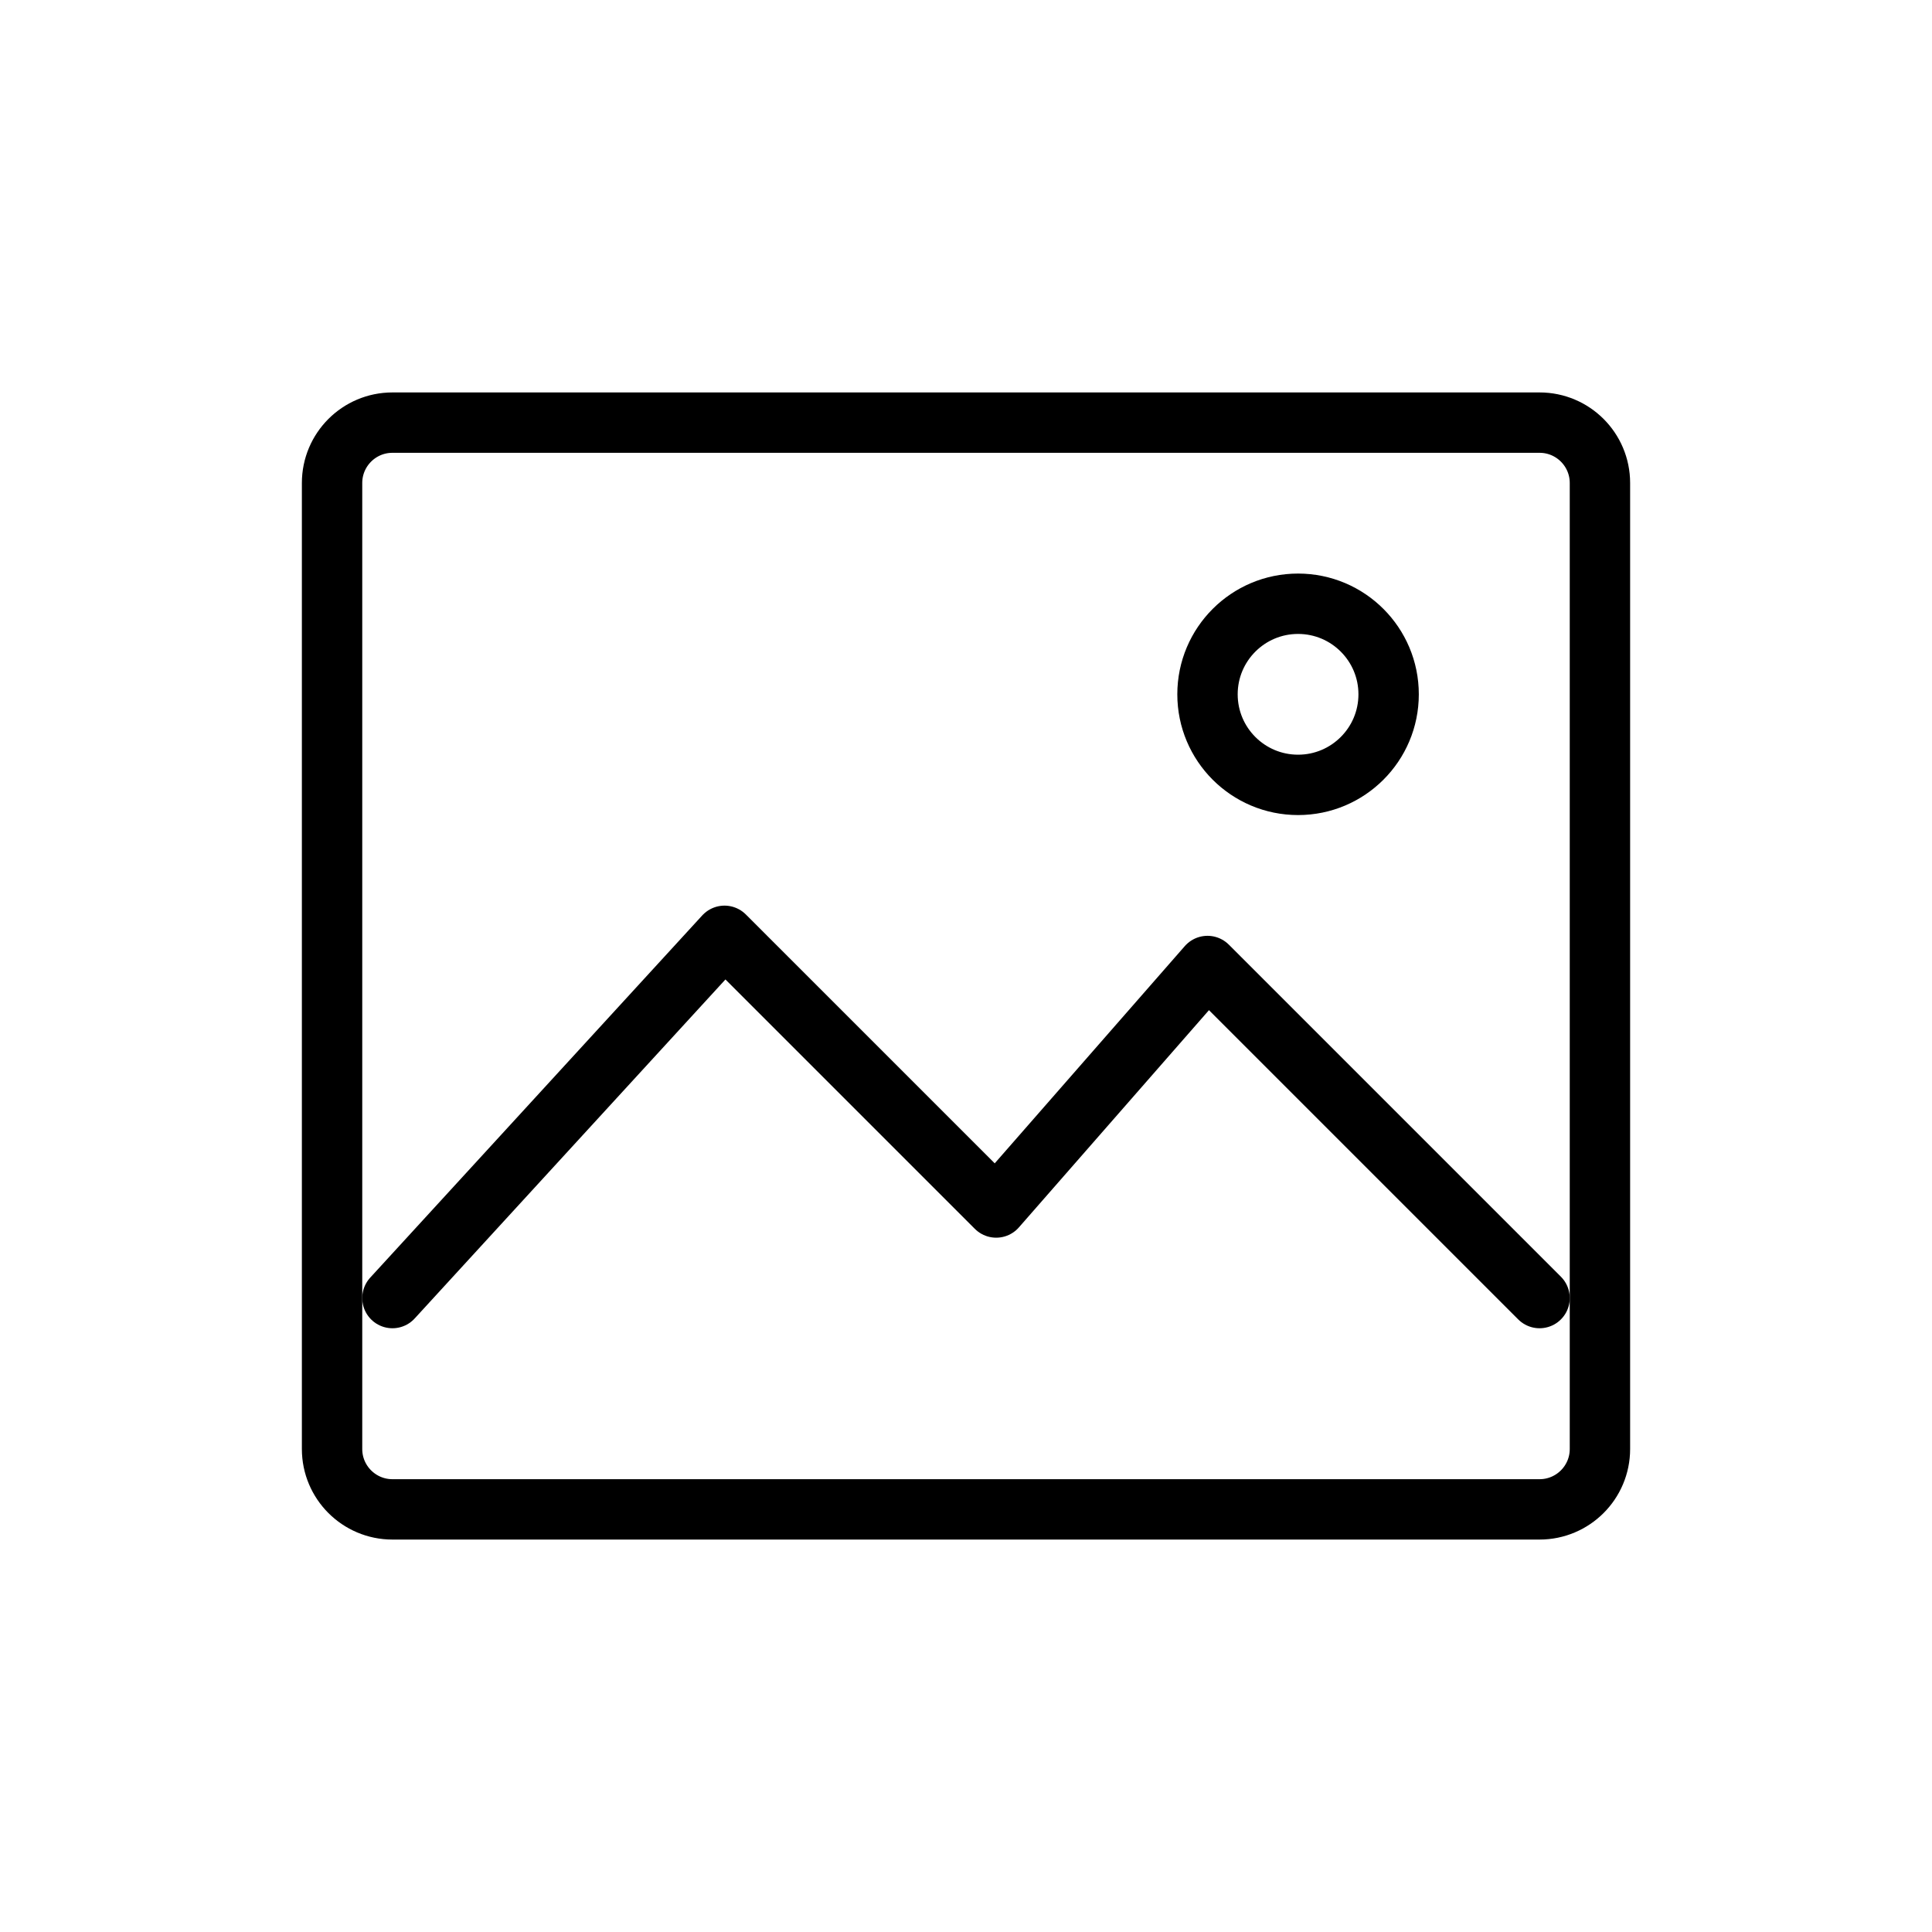
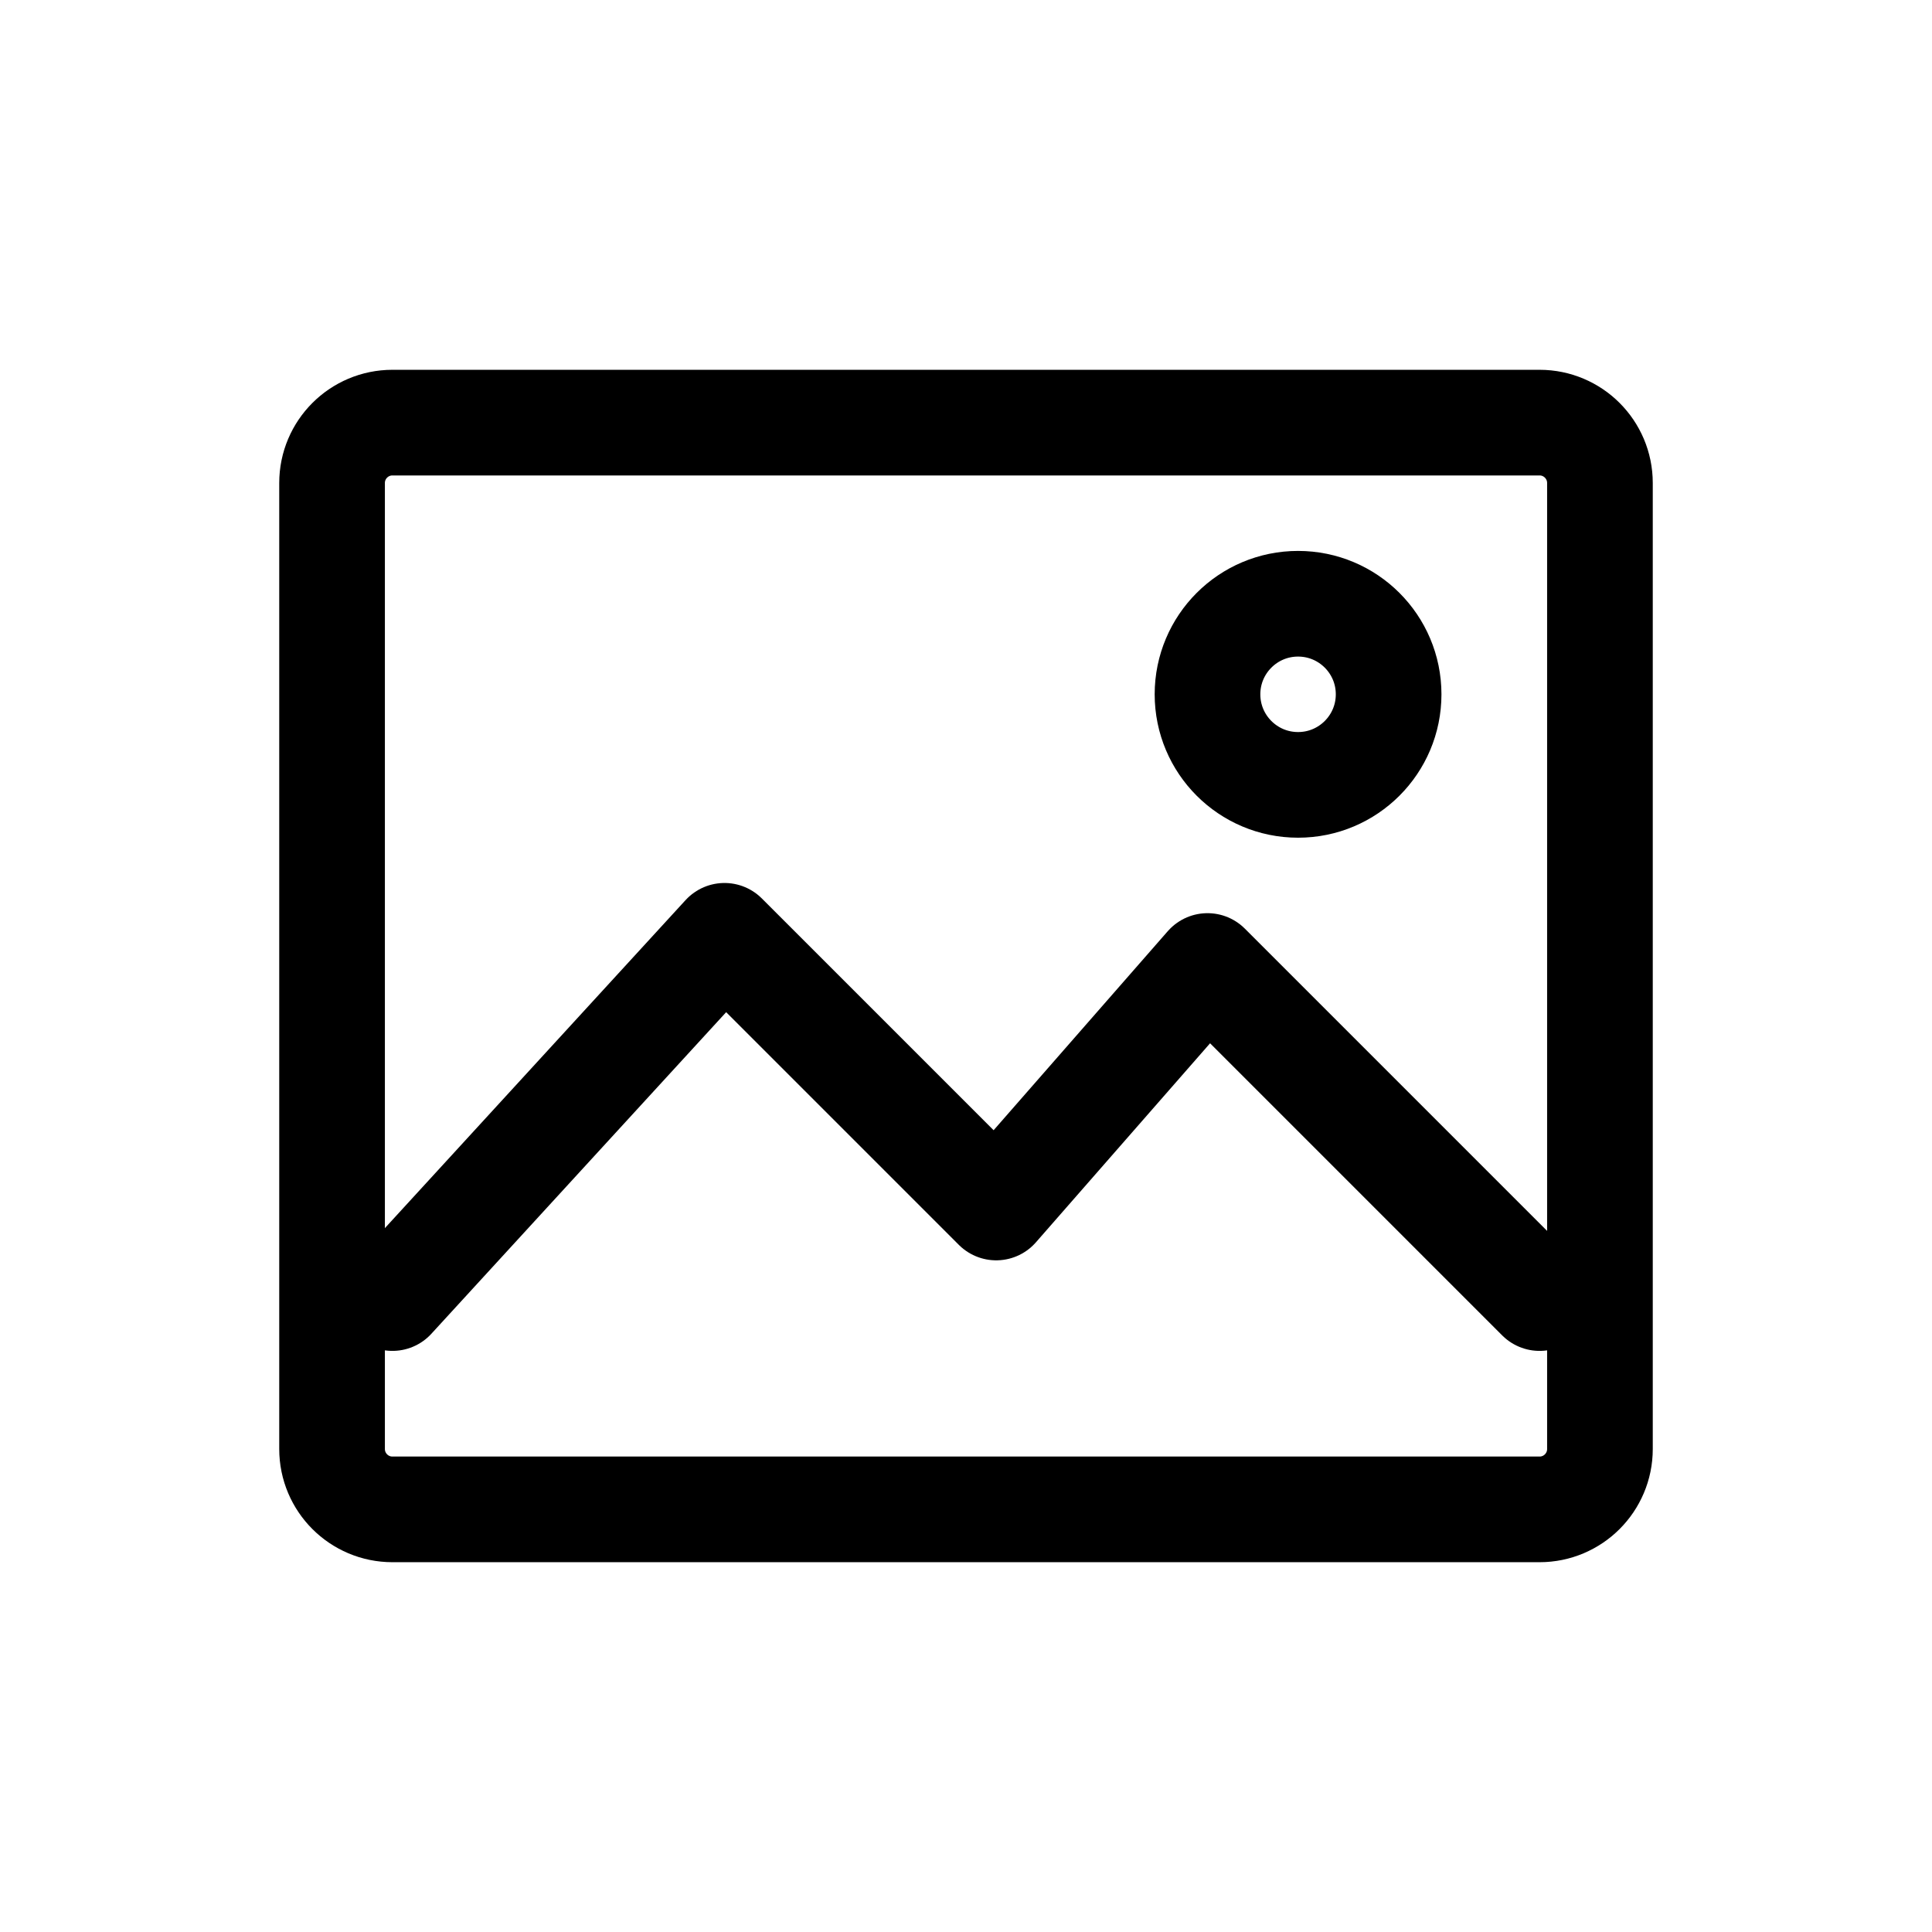
- <svg xmlns="http://www.w3.org/2000/svg" viewBox="0 0 64 64" fill="none" stroke="currentColor" stroke-width="2" stroke-linecap="round" stroke-linejoin="round">
+ <svg xmlns="http://www.w3.org/2000/svg" viewBox="0 0 64 64" fill="none" stroke="currentColor" stroke-width="3.5" stroke-linecap="round" stroke-linejoin="round">
  <rect x="11" y="14" width="42" height="36" rx="2" />
  <circle cx="43" cy="23" r="3" />
  <path d="M13 43l11-12 9 9 7-8 11 11" />
</svg>
